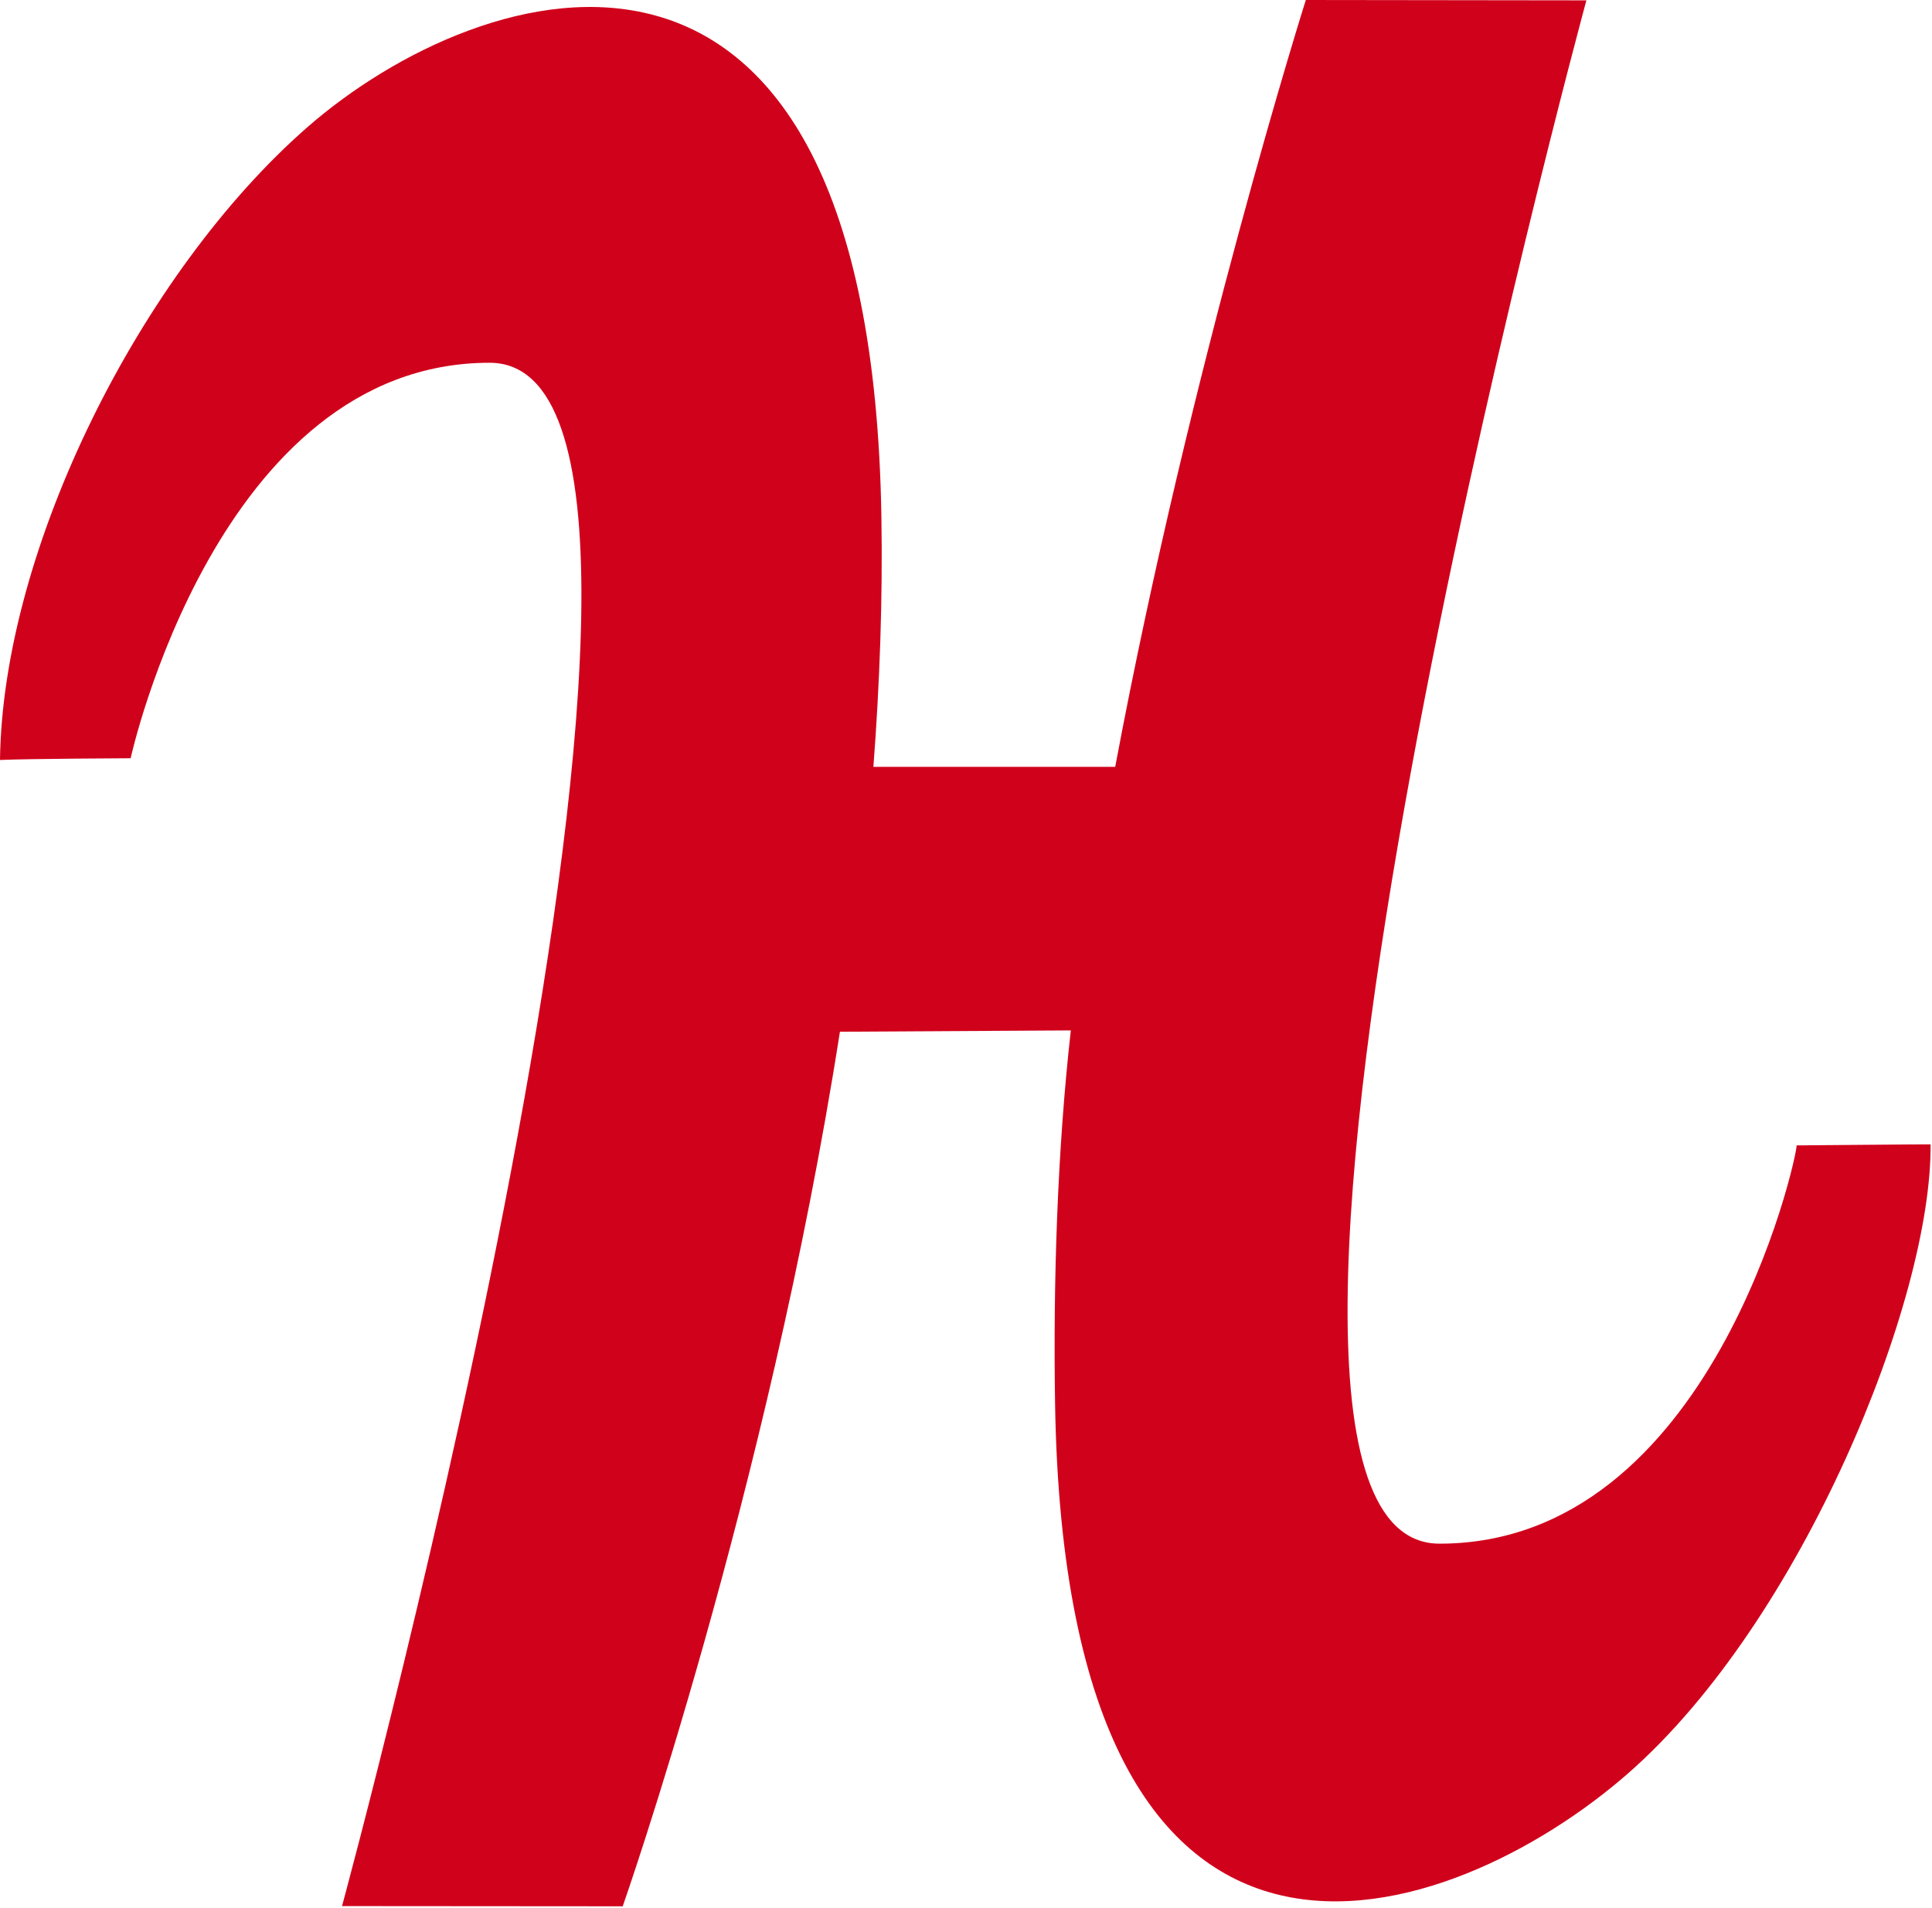
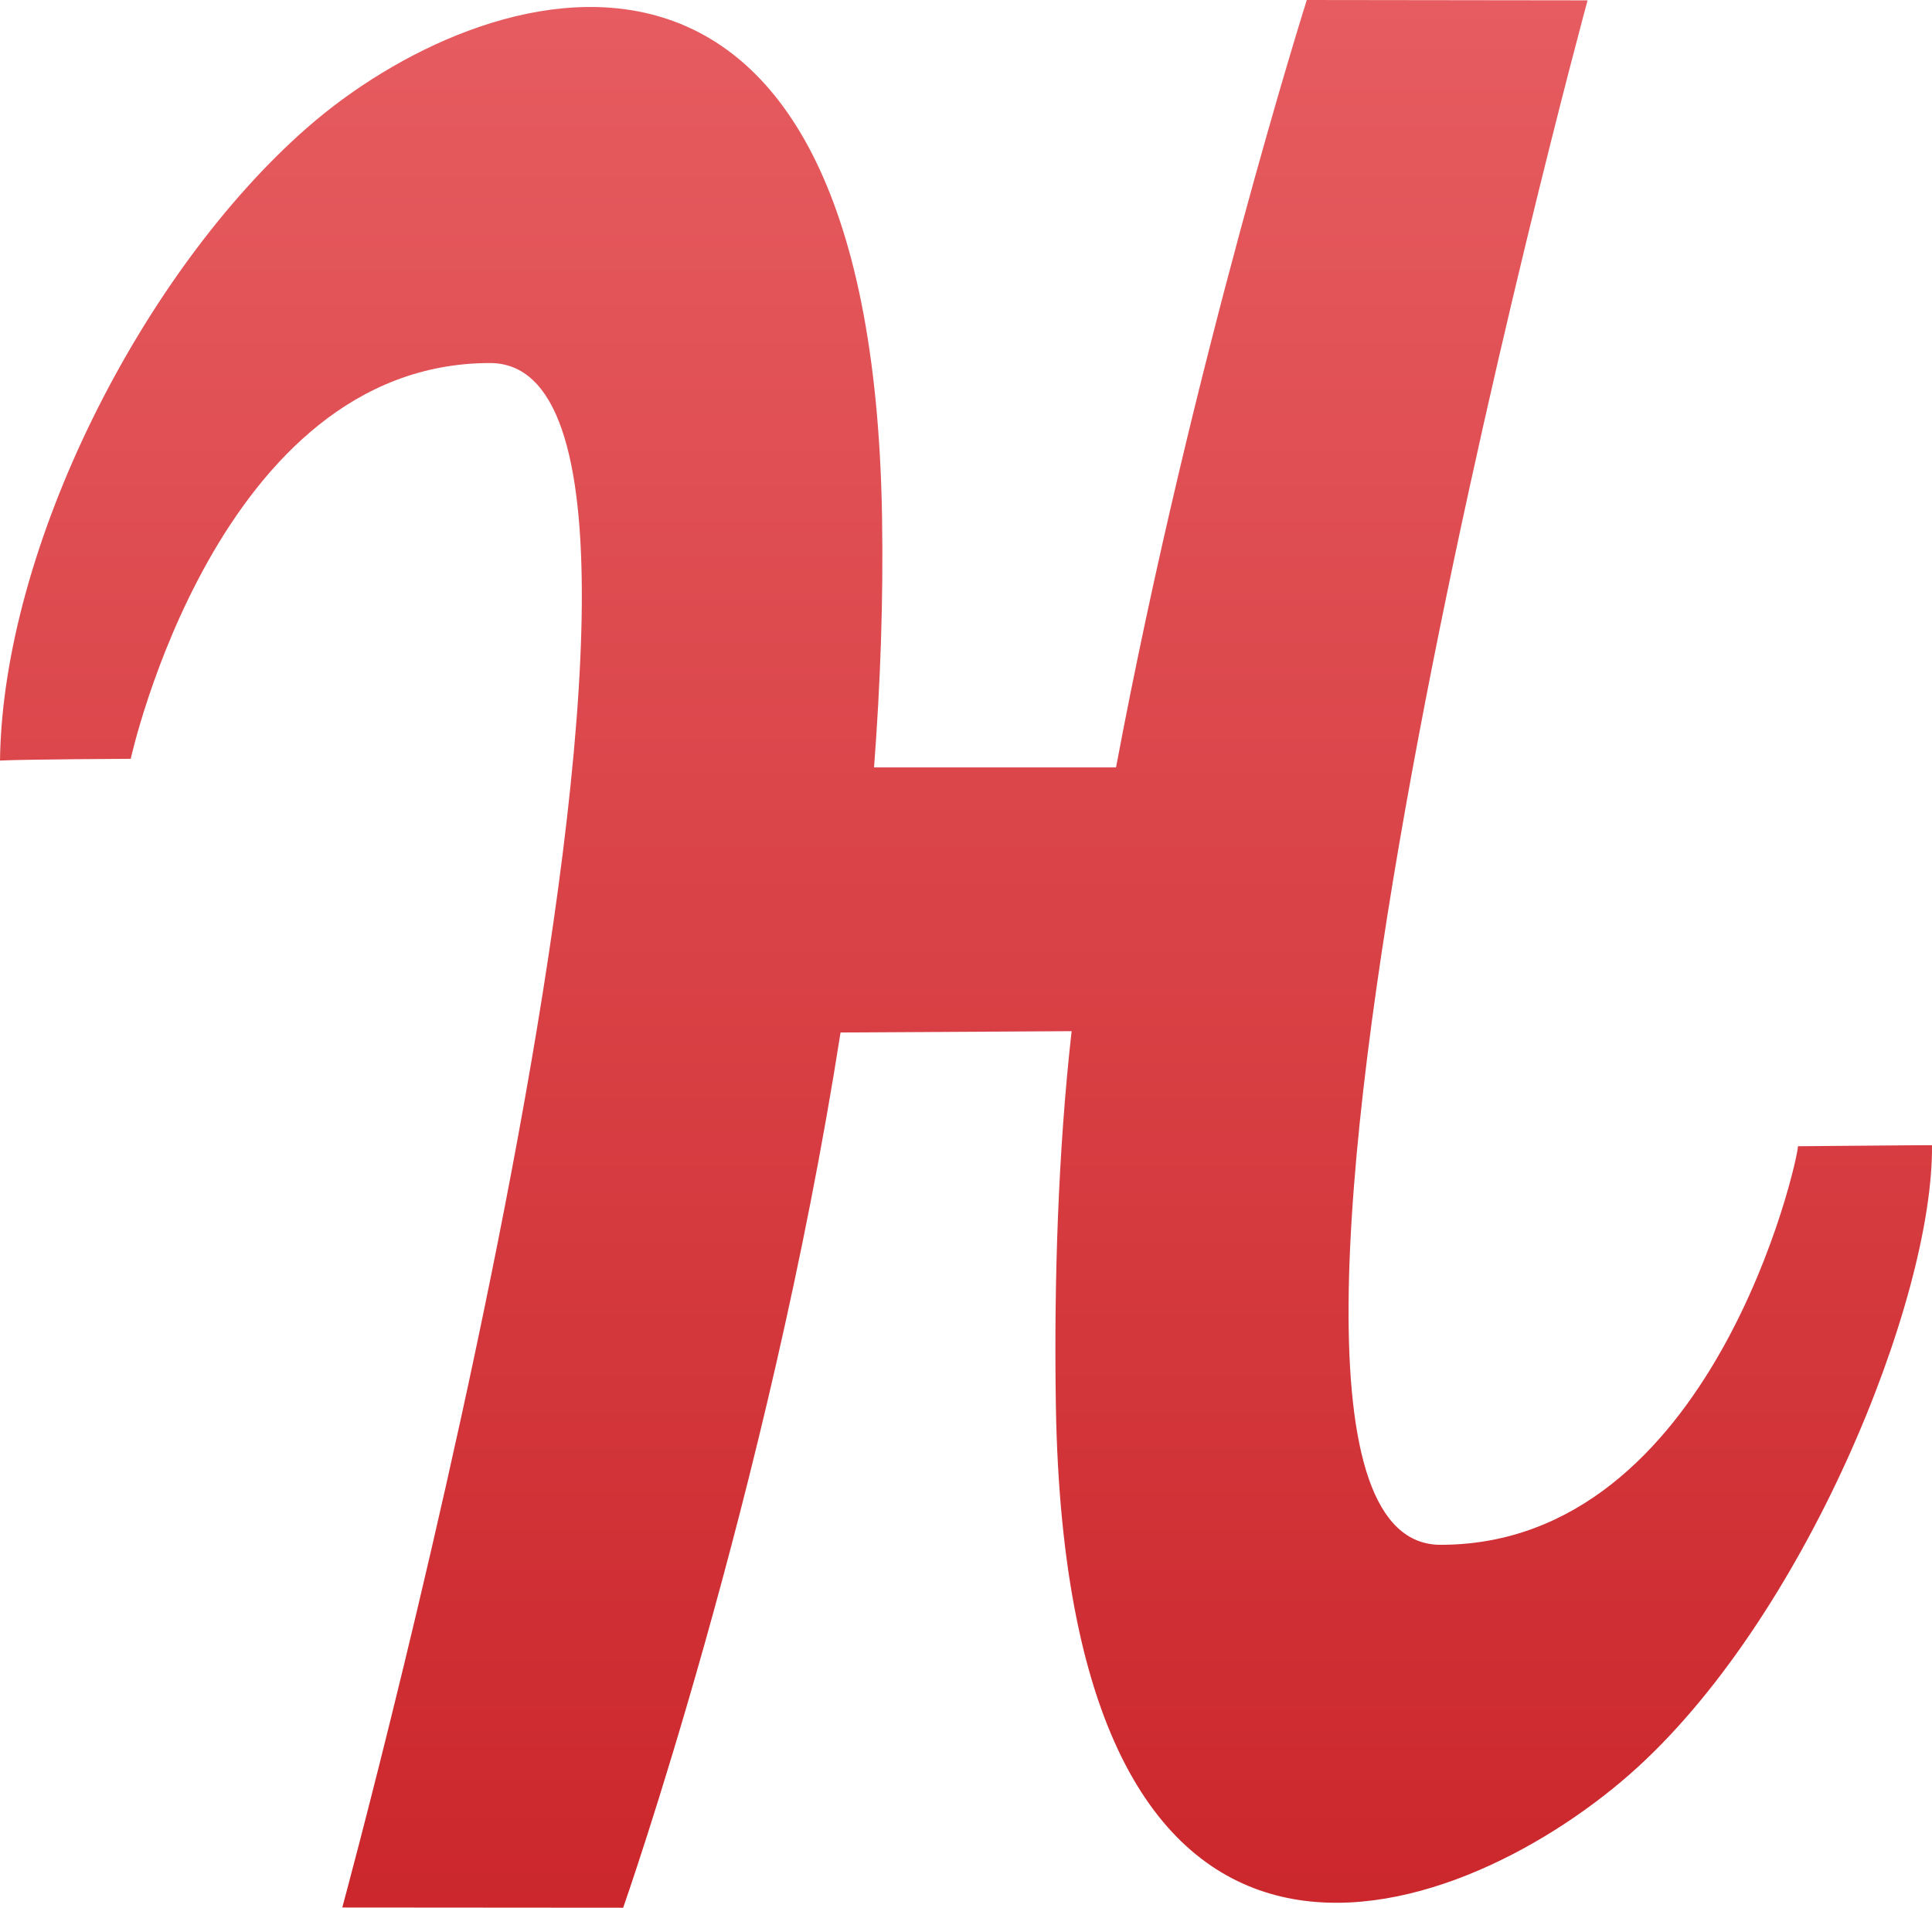
- <svg xmlns="http://www.w3.org/2000/svg" width="1027px" height="1014px" viewBox="0 0 1027 1014" version="1.1">
-   <defs />
-   <g id="Page-1" stroke="none" stroke-width="1" fill="none" fill-rule="evenodd">
-     <path d="M765.201,820.59 C620.475,820.59 843.283,0.189 843.283,0.189 L694.143,5.68434189e-14 C694.143,5.68434189e-14 633.09,193.091 592.811,407.653 L464.271,407.653 C467.64,363.533 469.262,318.878 468.523,274.491 C462.731,-78.738 255.842,-13.314 163.227,67.758 C75.171,144.824 1.424,291.24 0,403.996 C14.027,403.312 69.445,403.074 69.445,403.074 C69.445,403.074 115.528,192.838 260.254,192.838 C404.959,192.838 181.811,1013.25 181.811,1013.25 L331.016,1013.361 C331.016,1013.361 408.132,793.725 446.48,548.455 L569.225,547.75 C562.077,611.219 559.803,681.309 560.851,746.401 C566.664,1099.629 772.744,1023.827 865.359,942.775 C957.975,861.704 1027.086,690.518 1026.232,608.322 C1026.346,608.229 955.883,608.893 955.037,608.875 C955.279,615.365 909.906,820.59 765.201,820.59 Z" id="H-Red" fill="#D0011B" />
+ <svg xmlns="http://www.w3.org/2000/svg" id="Layer_1" data-name="Layer 1" viewBox="0 0 1026.24 1013.361">
+   <defs>
+     <linearGradient id="linear-gradient" x1="513.12" x2="513.12" y2="1013.361" gradientUnits="userSpaceOnUse">
+       <stop offset="0" stop-color="#e65c60" />
+       <stop offset="1" stop-color="#cb272c" />
+     </linearGradient>
+   </defs>
+   <g id="Page-1">
+     <path id="H-Red" d="M765.2,820.59c-144.726,0,78.082-820.4,78.082-820.4L694.143,0S633.09,193.091,592.811,407.653H464.271c3.369-44.12,4.991-88.775,4.252-133.162-5.792-353.229-212.681-287.8-305.3-206.733C75.171,144.824,1.424,291.24,0,404c14.027-.683,69.445-.922,69.445-.922s46.083-210.236,190.809-210.236c144.7,0-78.443,820.412-78.443,820.412l149.205.111S408.132,793.725,446.48,548.455l122.745-.705c-7.148,63.469-9.422,133.559-8.374,198.651,5.813,353.228,211.893,277.426,304.508,196.374,92.616-81.072,161.727-252.257,160.873-334.453.114-.093-70.349.571-71.195.553C955.279,615.365,909.906,820.59,765.2,820.59Z" fill="url(#linear-gradient)" />
  </g>
</svg>
